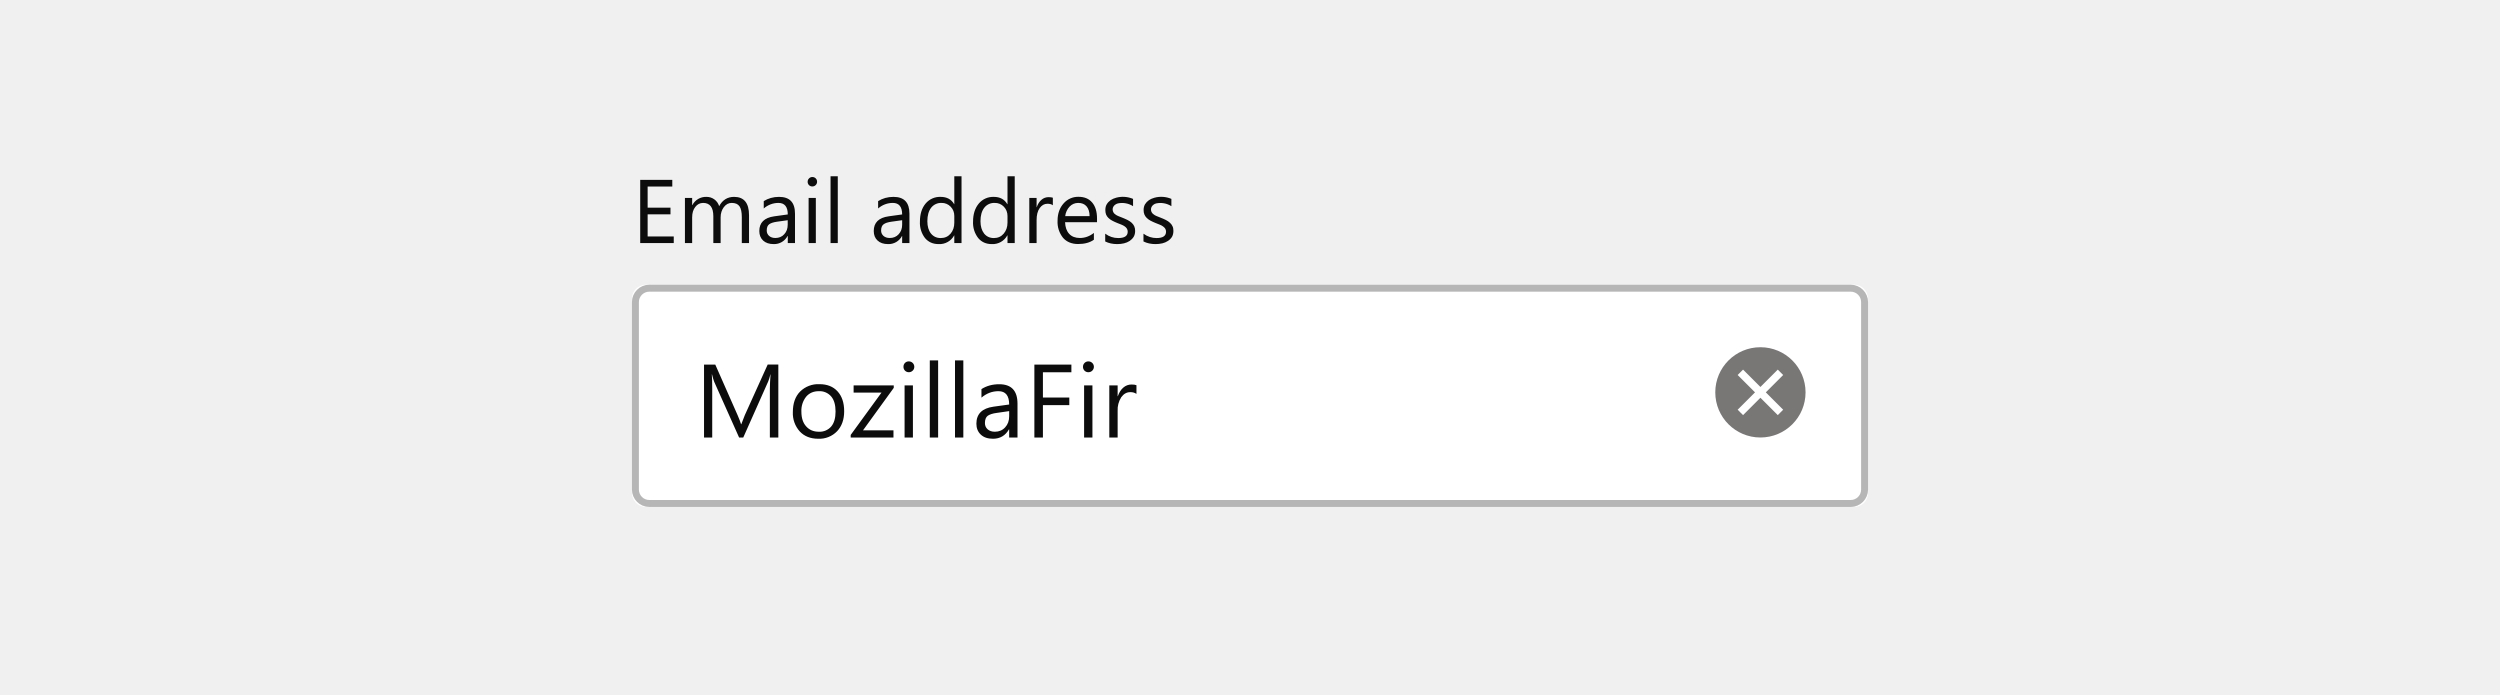
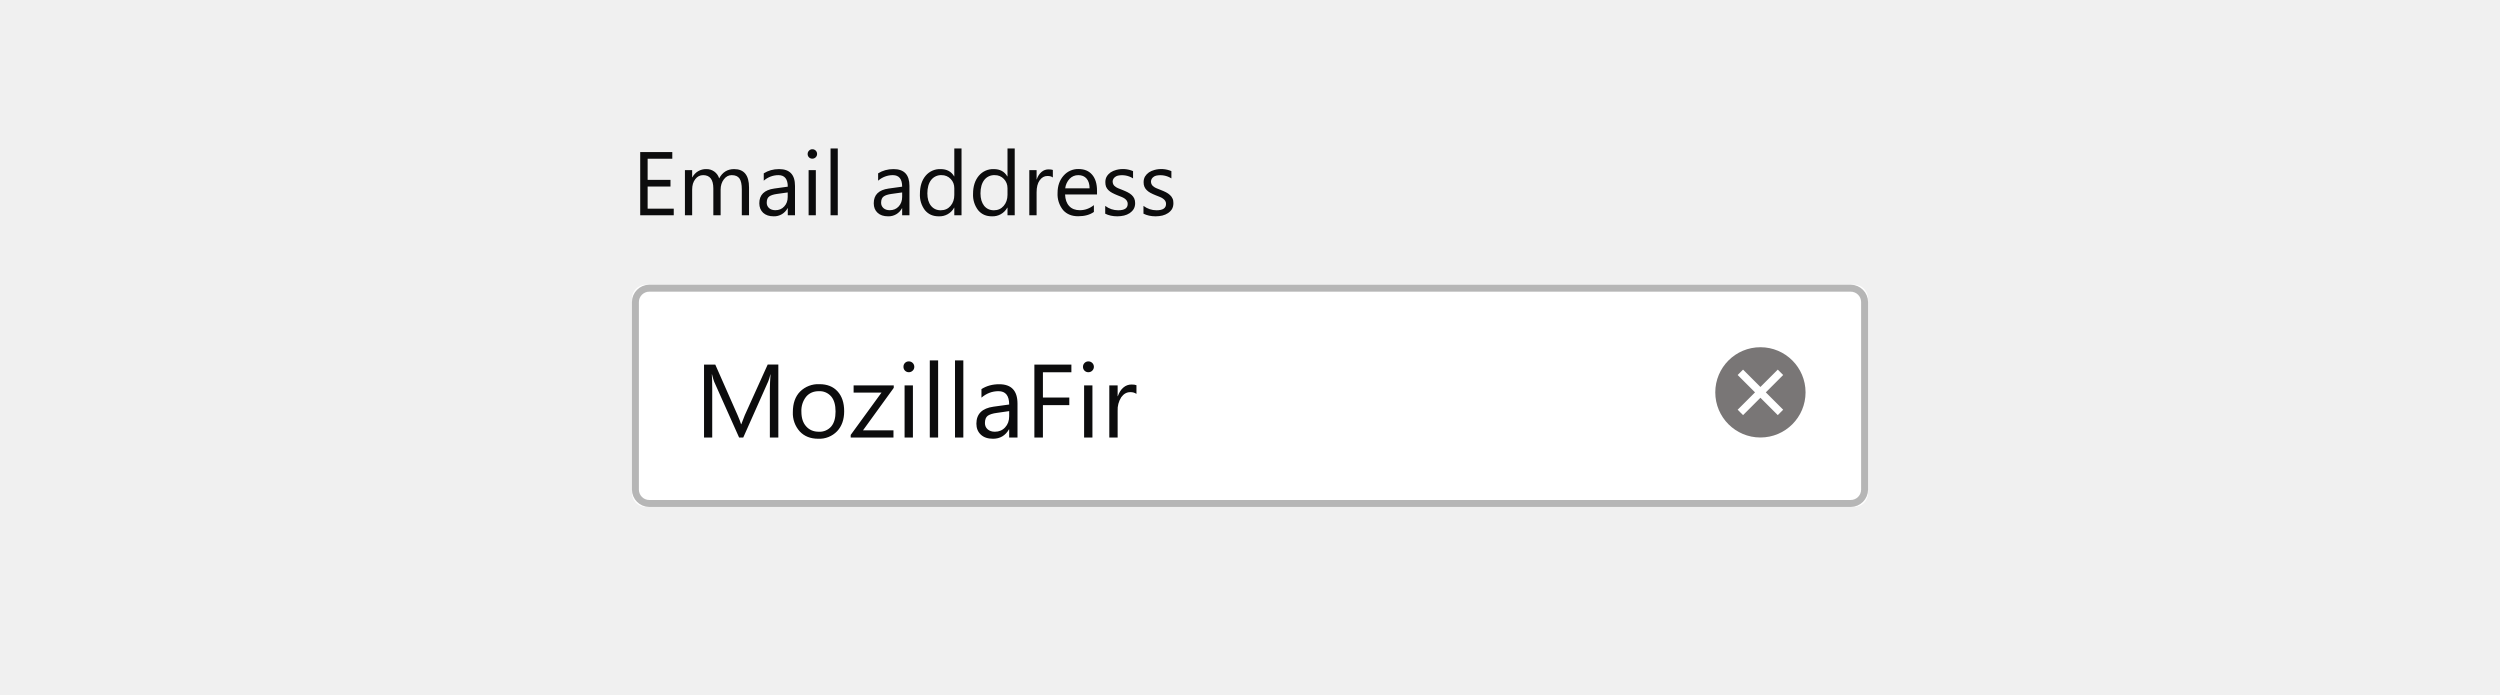
<svg xmlns="http://www.w3.org/2000/svg" xmlns:xlink="http://www.w3.org/1999/xlink" viewBox="0 0 360 100">
  <defs>
    <rect id="a" width="178" height="32" rx="2" />
  </defs>
-   <g fill="none" fill-rule="evenodd" transform="translate(91 25)">
-     <g transform="translate(0 16)">
+   <g fill="none" fill-rule="evenodd" transform="translate(91 21)">
+     <g transform="translate(0 20)">
      <use fill="#FFFFFF" xlink:href="#a" />
      <rect width="177" height="31" x=".5" y=".5" stroke="#0C0C0D" stroke-opacity=".3" rx="2" />
      <g fill="#0C0C0D" transform="translate(10 10)">
        <path d="M11.08 12H9.86V4.95c0-.55.04-1.23.1-2.04h-.02c-.12.47-.23.81-.32 1.02L6.03 12h-.6L1.85 3.99c-.1-.24-.2-.6-.32-1.08H1.5c.04.42.06 1.1.06 2.06V12H.38V1.5H2l3.23 7.32c.24.56.4.98.48 1.26h.04c.21-.58.38-1 .5-1.29l3.3-7.3h1.53V12zm5.74.18c-1.1 0-2-.35-2.66-1.06a3.9 3.9 0 0 1-.99-2.78c0-1.26.35-2.25 1.04-2.95A3.71 3.71 0 0 1 17 4.32c1.11 0 1.99.35 2.61 1.04.63.69.95 1.64.95 2.86 0 1.2-.34 2.16-1.02 2.88a3.55 3.55 0 0 1-2.72 1.08zm.09-6.85c-.77 0-1.38.27-1.83.8a3.23 3.23 0 0 0-.68 2.16c0 .9.23 1.6.68 2.1.46.52 1.07.78 1.83.78a2.2 2.2 0 0 0 1.79-.76c.42-.5.62-1.22.62-2.15 0-.93-.2-1.66-.62-2.16a2.19 2.19 0 0 0-1.8-.77zm10.8-.49l-4.44 6.13h4.39V12H21.5v-.37l4.44-6.1h-4.02V4.5h5.78v.34zm2.16-2.24a.76.76 0 0 1-.77-.78.75.75 0 0 1 .78-.78.78.78 0 0 1 .78.78c0 .21-.07.4-.23.55a.77.77 0 0 1-.56.23zm.59 9.4h-1.2V4.5h1.2V12zm3.63 0h-1.2V.9h1.2V12zm3.63 0h-1.2V.9h1.2V12zm7.8 0h-1.2v-1.17h-.03c-.52.9-1.29 1.35-2.3 1.35-.75 0-1.34-.2-1.76-.6-.42-.4-.63-.92-.63-1.57 0-1.4.82-2.22 2.47-2.45l2.25-.31c0-1.28-.51-1.92-1.54-1.92-.9 0-1.72.31-2.45.93V5.03c.74-.47 1.59-.7 2.55-.7 1.76 0 2.64.93 2.64 2.8V12zm-1.2-3.8l-1.8.26c-.56.07-.98.21-1.27.4-.28.2-.42.56-.42 1.06 0 .37.13.67.39.9.26.23.61.35 1.04.35.6 0 1.1-.21 1.48-.63.39-.42.58-.95.58-1.59v-.74zm8.96-5.59h-4.1v3.63h3.8v1.1h-3.8V12h-1.23V1.5h5.33V2.6zm2.45-.01a.76.76 0 0 1-.78-.78c0-.23.08-.41.23-.56a.75.75 0 0 1 .55-.22.78.78 0 0 1 .79.78c0 .21-.08.4-.23.55a.77.77 0 0 1-.56.23zm.58 9.4h-1.2V4.5h1.2V12zm6.34-6.28a1.47 1.47 0 0 0-.9-.25c-.52 0-.94.25-1.29.73a3.35 3.35 0 0 0-.52 1.98V12h-1.2V4.5h1.2v1.55h.03c.18-.53.44-.94.79-1.24.35-.3.74-.44 1.18-.44.31 0 .55.03.71.1v1.25z" />
      </g>
    </g>
    <path fill="#0C0C0D" d="M6.02 10H1.19V.9h4.62v.96H2.26V4.9h3.29v.96H2.26v3.19h3.76V10zm10.84 0h-1.04V6.27c0-.72-.11-1.24-.33-1.56-.23-.33-.6-.49-1.13-.49-.44 0-.82.2-1.13.61-.3.4-.46.9-.46 1.46V10h-1.05V6.14c0-1.28-.49-1.92-1.47-1.92-.46 0-.84.2-1.13.58-.3.38-.45.88-.45 1.5V10H7.63V3.5h1.04v1.03h.03a2.2 2.2 0 0 1 2.01-1.18 1.88 1.88 0 0 1 1.85 1.34c.48-.9 1.2-1.34 2.15-1.34 1.43 0 2.15.88 2.15 2.64V10zm6.62 0h-1.04V8.98h-.03a2.18 2.18 0 0 1-2 1.17c-.64 0-1.15-.17-1.52-.51-.36-.34-.55-.8-.55-1.37 0-1.21.72-1.92 2.15-2.12l1.95-.27c0-1.1-.45-1.66-1.34-1.66a3.2 3.2 0 0 0-2.12.8V3.96c.64-.4 1.37-.61 2.2-.61 1.54 0 2.3.8 2.3 2.42V10zm-1.04-3.29l-1.57.22c-.48.07-.85.18-1.1.36-.24.17-.36.47-.36.9a1 1 0 0 0 .34.78c.23.2.53.3.9.3.52 0 .95-.17 1.28-.54.34-.36.5-.82.5-1.37V6.7zm3.53-4.86a.66.66 0 0 1-.67-.67c0-.2.07-.36.2-.49s.29-.2.47-.2a.67.67 0 0 1 .69.69c0 .18-.07.34-.2.47-.13.13-.3.2-.49.2zm.51 8.15h-1.04V3.5h1.04V10zm3.15 0H28.6V.38h1.04V10zm10.32 0h-1.04V8.98h-.02a2.18 2.18 0 0 1-2 1.17c-.65 0-1.16-.17-1.52-.51-.37-.34-.55-.8-.55-1.37 0-1.21.71-1.92 2.14-2.12l1.95-.27c0-1.1-.45-1.66-1.34-1.66a3.2 3.2 0 0 0-2.12.8V3.96c.64-.4 1.38-.61 2.21-.61 1.53 0 2.3.8 2.3 2.42V10zm-1.04-3.29l-1.57.22c-.48.07-.84.18-1.09.36-.24.17-.37.47-.37.9a1 1 0 0 0 .34.78c.23.2.53.3.9.3.52 0 .95-.17 1.29-.54.33-.36.5-.82.5-1.37V6.7zM47.46 10h-1.04V8.9h-.02a2.4 2.4 0 0 1-2.24 1.25c-.82 0-1.47-.29-1.96-.87a3.58 3.58 0 0 1-.73-2.38c0-1.07.27-1.93.81-2.58a2.68 2.68 0 0 1 2.17-.97c.89 0 1.54.35 1.95 1.05h.02V.38h1.04V10zm-1.04-2.94V6.1c0-.52-.17-.97-.52-1.33a1.75 1.75 0 0 0-1.32-.55 1.8 1.8 0 0 0-1.5.7c-.36.47-.54 1.11-.54 1.93 0 .75.17 1.34.52 1.78.35.43.82.65 1.4.65.59 0 1.06-.21 1.42-.63.36-.42.54-.95.54-1.59zm8.7 2.94h-1.04V8.9h-.03a2.4 2.4 0 0 1-2.23 1.25c-.82 0-1.47-.29-1.96-.87a3.58 3.58 0 0 1-.74-2.38c0-1.07.28-1.93.82-2.58a2.68 2.68 0 0 1 2.16-.97c.9 0 1.54.35 1.95 1.05h.03V.38h1.04V10zm-1.04-2.94V6.1c0-.52-.18-.97-.52-1.33a1.75 1.75 0 0 0-1.33-.55 1.8 1.8 0 0 0-1.5.7c-.36.47-.54 1.11-.54 1.93 0 .75.18 1.34.52 1.78.35.43.82.65 1.41.65.58 0 1.05-.21 1.41-.63.36-.42.55-.95.55-1.59zm6.53-2.5c-.18-.15-.44-.22-.78-.22-.45 0-.82.21-1.12.63-.3.42-.44 1-.44 1.72V10h-1.05V3.5h1.05v1.34h.02c.15-.46.38-.81.68-1.07.3-.26.65-.38 1.02-.38.27 0 .48.03.62.08v1.08zM66.97 7h-4.6c.03.72.22 1.28.6 1.68.36.39.88.59 1.53.59.73 0 1.4-.24 2.02-.73v.98c-.57.41-1.33.62-2.27.62-.92 0-1.64-.3-2.16-.88a3.62 3.62 0 0 1-.8-2.5c0-1 .3-1.83.87-2.47a2.76 2.76 0 0 1 2.14-.95c.85 0 1.5.27 1.97.82.47.55.7 1.32.7 2.3V7zm-1.07-.88c0-.6-.15-1.07-.43-1.4-.29-.34-.69-.5-1.2-.5-.48 0-.9.17-1.24.52a2.4 2.4 0 0 0-.64 1.38h3.51zm2.25 3.64V8.65c.57.42 1.19.63 1.87.63.92 0 1.37-.3 1.37-.92a.8.8 0 0 0-.12-.44 1.17 1.17 0 0 0-.31-.32c-.14-.1-.3-.18-.47-.25a30.3 30.3 0 0 0-.58-.23 7.48 7.48 0 0 1-.76-.35 2.3 2.3 0 0 1-.55-.4 1.46 1.46 0 0 1-.33-.49c-.07-.19-.1-.4-.1-.65 0-.3.06-.58.2-.81.14-.24.33-.43.56-.6.23-.15.5-.27.8-.35a3.73 3.73 0 0 1 2.43.17v1.05a2.94 2.94 0 0 0-2.18-.4c-.15.04-.29.1-.4.19a.87.87 0 0 0-.26.29.76.76 0 0 0-.1.37c0 .17.04.3.1.42.06.12.15.22.27.3.12.1.26.18.43.25l.58.23c.29.11.54.23.77.34.23.12.43.25.59.4.16.14.28.31.37.5.09.2.13.42.13.68 0 .32-.07.6-.21.84-.15.24-.34.43-.57.59a2.6 2.6 0 0 1-.82.35c-.31.07-.63.11-.97.11-.67 0-1.25-.13-1.74-.38zm5.51 0V8.65c.57.42 1.2.63 1.88.63.91 0 1.37-.3 1.37-.92a.8.8 0 0 0-.12-.44 1.17 1.17 0 0 0-.32-.32c-.13-.1-.29-.18-.47-.25a30.3 30.3 0 0 0-.58-.23 7.48 7.48 0 0 1-.76-.35 2.3 2.3 0 0 1-.54-.4 1.46 1.46 0 0 1-.33-.49c-.08-.19-.11-.4-.11-.65 0-.3.07-.58.2-.81.15-.24.33-.43.57-.6.23-.15.5-.27.8-.35a3.73 3.73 0 0 1 2.43.17v1.05a2.94 2.94 0 0 0-2.18-.4c-.16.04-.3.1-.4.19a.87.87 0 0 0-.26.29.76.76 0 0 0-.1.37c0 .17.03.3.1.42.06.12.15.22.27.3.11.1.26.18.43.25l.57.23c.3.11.55.23.78.34.23.12.42.25.58.4.16.14.29.31.37.5.1.2.13.42.13.68 0 .32-.07.6-.2.84-.15.24-.34.43-.58.59a2.6 2.6 0 0 1-.81.35c-.31.07-.64.11-.98.11-.66 0-1.24-.13-1.74-.38z" />
-     <g transform="translate(156 25)">
+     <g transform="translate(156 29)">
      <circle cx="6.5" cy="6.5" r="6.5" fill="#797676" />
      <g stroke="#FFFFFF" stroke-linecap="square" stroke-width="1.1" transform="translate(4 4)">
        <path d="M5 0L0 5m5 0L0 0" />
      </g>
    </g>
  </g>
</svg>
